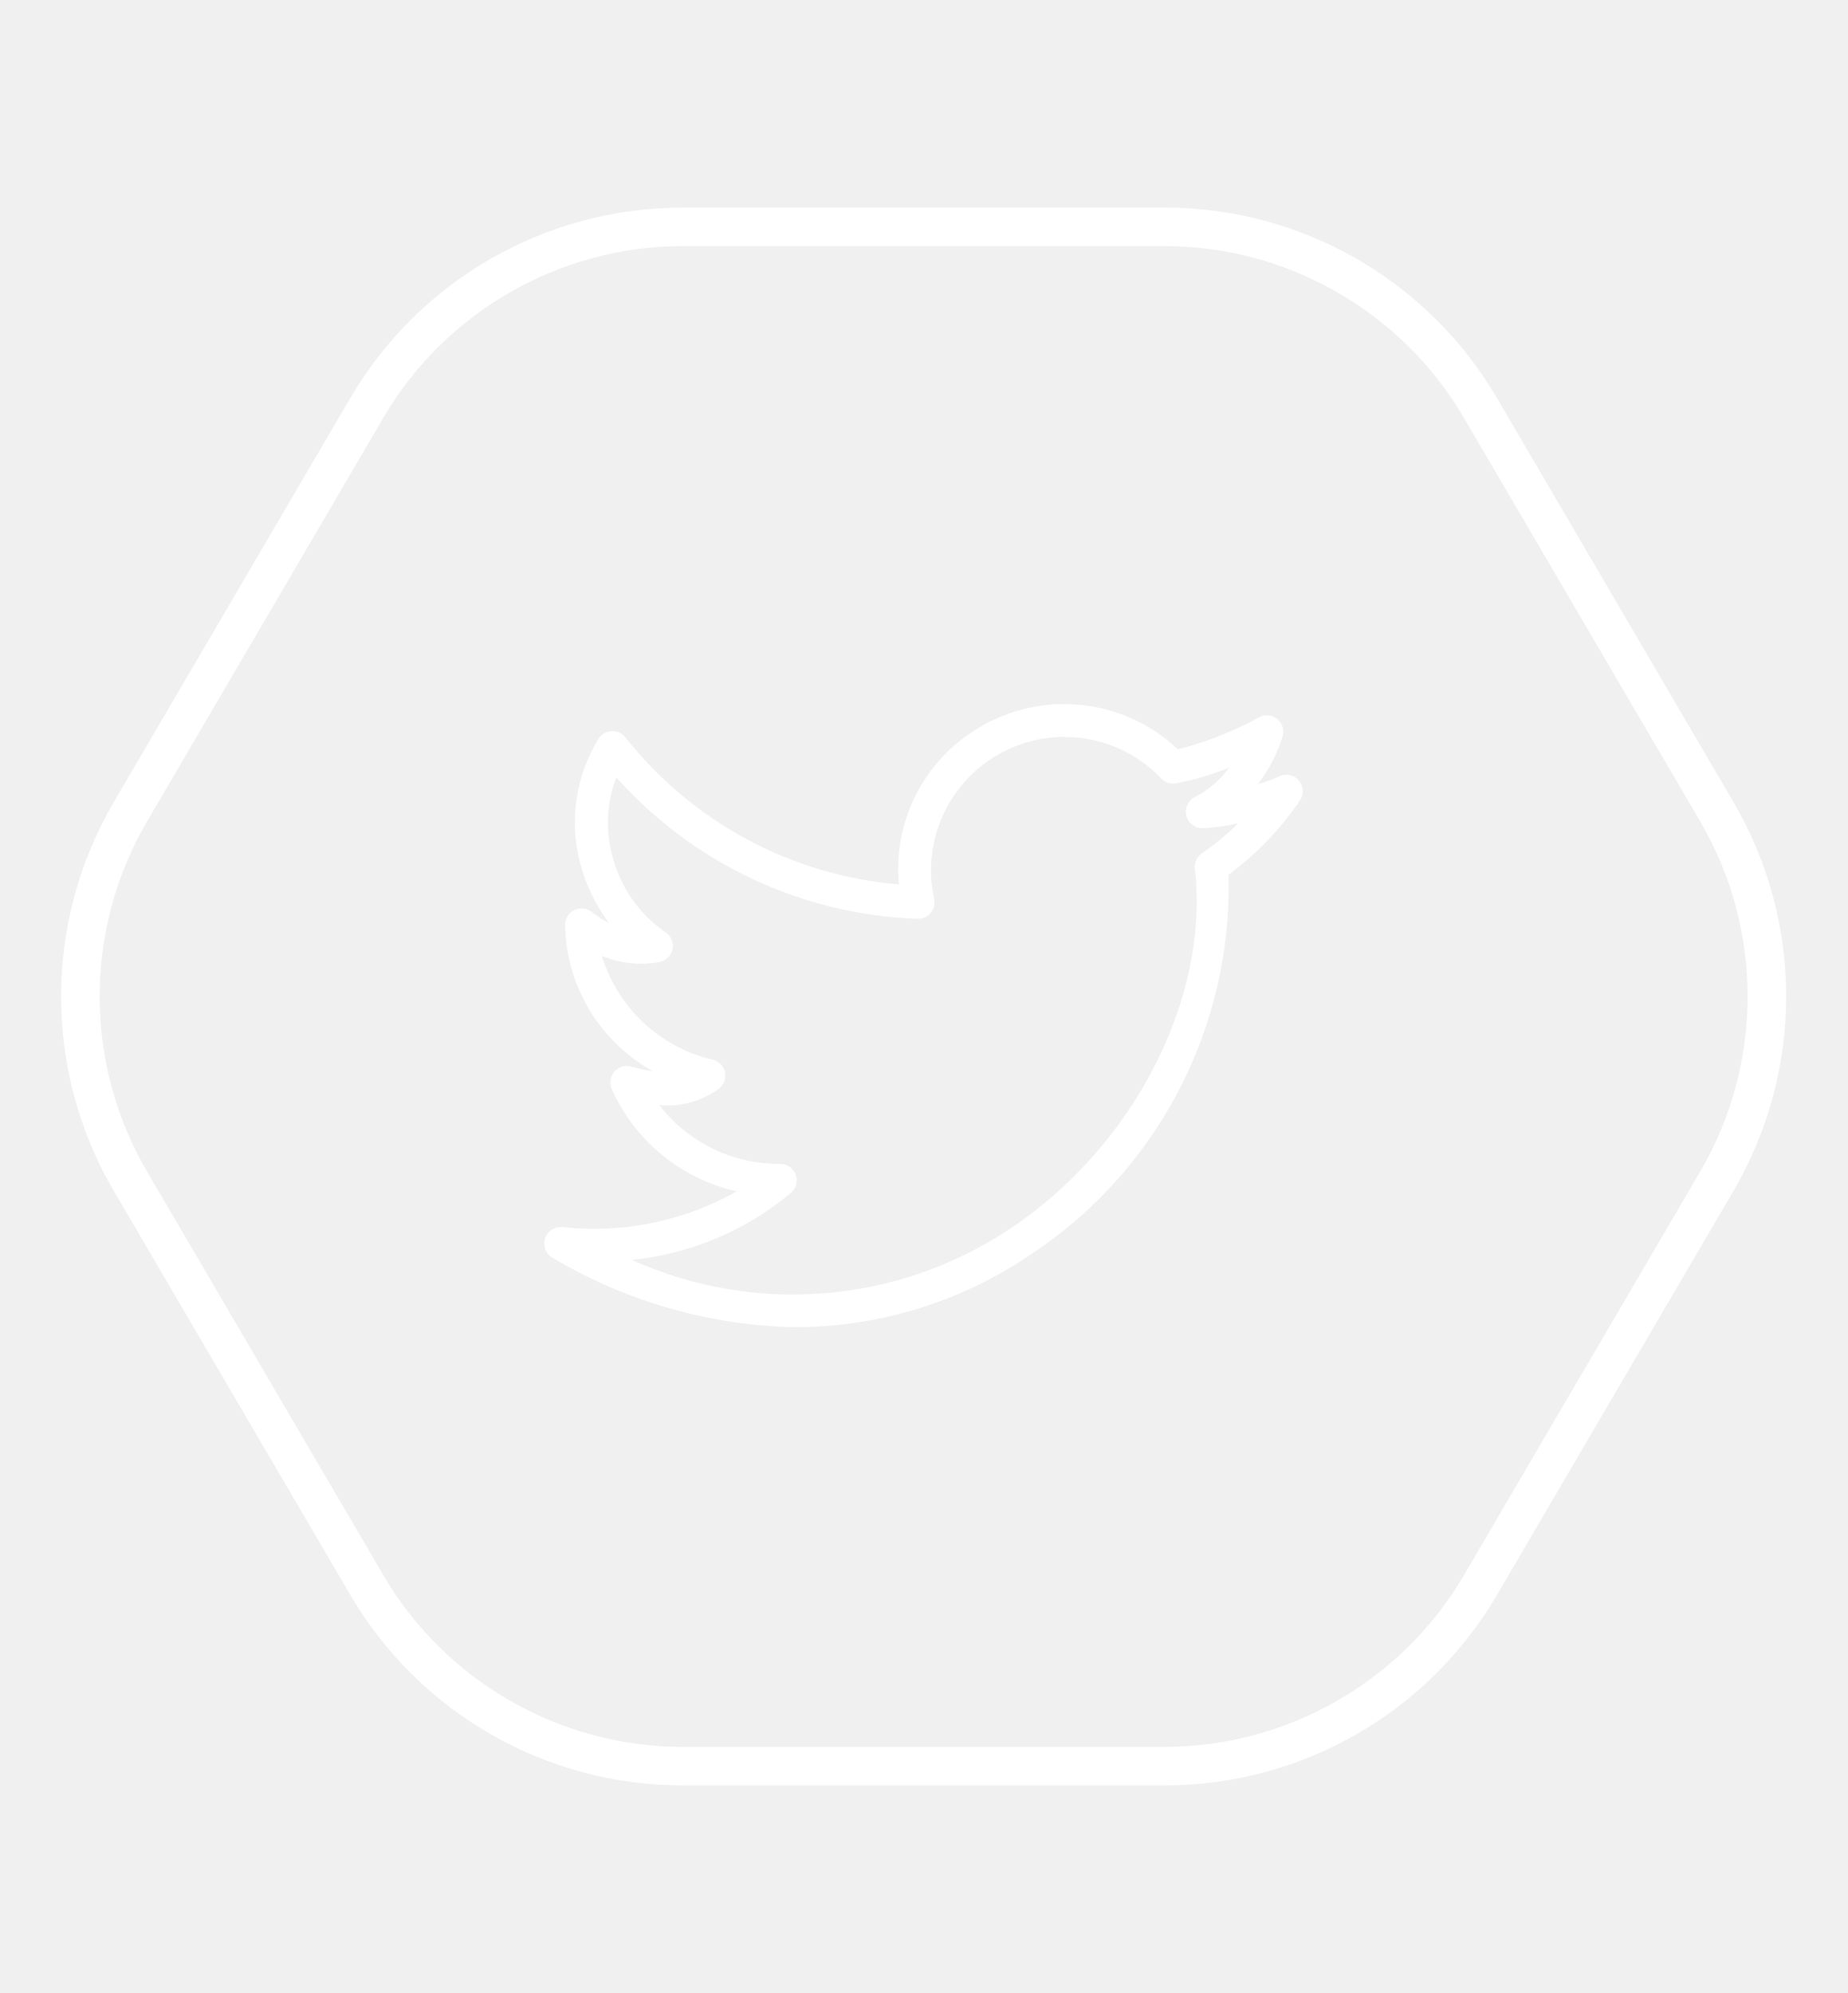
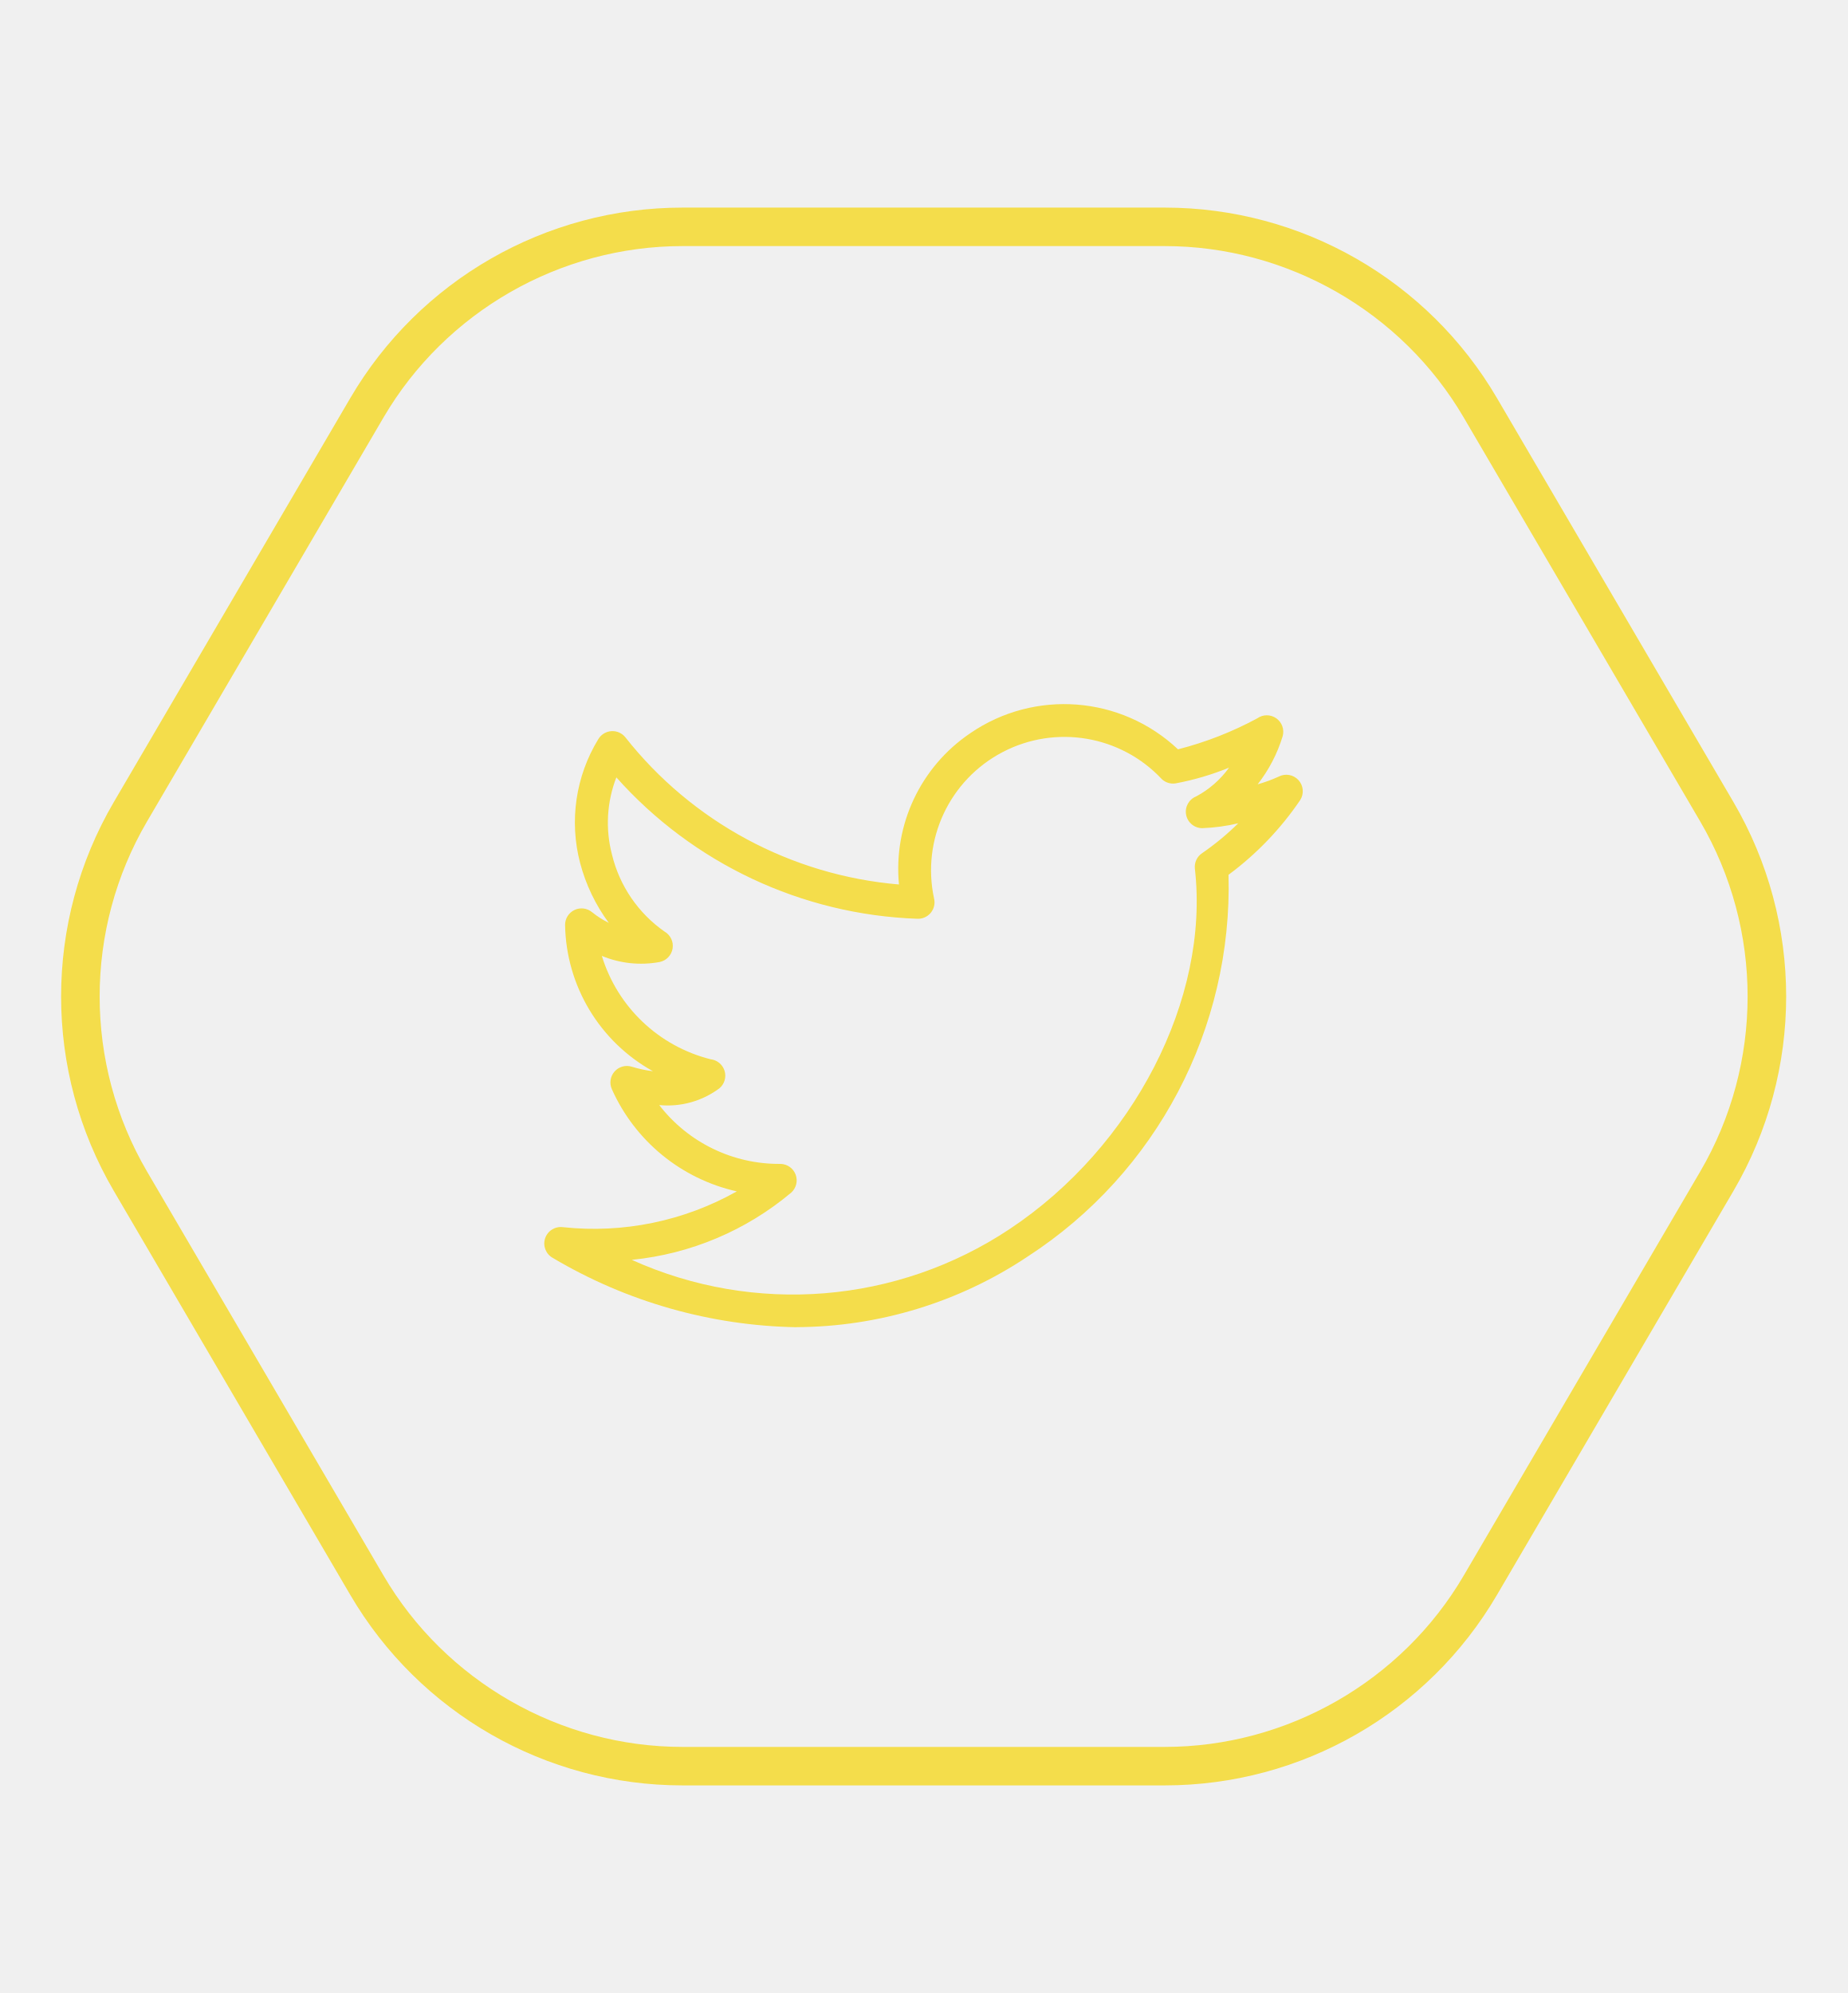
<svg xmlns="http://www.w3.org/2000/svg" width="38" height="41" viewBox="0 0 48 41">
  <g id="Twitter" transform="translate(-1746 -325)">
    <g id="Polygon_1" data-name="Polygon 1" transform="translate(1746 325)" fill="none">
      <path d="M30.266,0A10,10,0,0,1,38.9,4.948l6.146,10.5a10,10,0,0,1,0,10.1L38.9,36.052A10,10,0,0,1,30.266,41H17.734A10,10,0,0,1,9.1,36.052l-6.146-10.5a10,10,0,0,1,0-10.1L9.1,4.948A10,10,0,0,1,17.734,0Z" stroke="none" />
-       <path d="M 17.734 1 C 14.551 1 11.574 2.706 9.966 5.453 L 3.82 15.953 C 2.179 18.758 2.179 22.242 3.82 25.047 L 9.966 35.547 C 11.574 38.294 14.551 40 17.734 40 L 30.266 40 C 33.449 40 36.426 38.294 38.034 35.547 L 44.18 25.047 C 45.821 22.242 45.821 18.758 44.18 15.953 L 38.033 5.453 C 36.426 2.706 33.449 1 30.266 1 L 17.734 1 M 17.734 0 L 30.266 0 C 33.818 0 37.102 1.883 38.897 4.948 L 45.043 15.448 C 46.869 18.568 46.869 22.432 45.043 25.552 L 38.897 36.052 C 37.102 39.117 33.818 41 30.266 41 L 17.734 41 C 14.182 41 10.898 39.117 9.103 36.052 L 2.957 25.552 C 1.131 22.432 1.131 18.568 2.957 15.448 L 9.103 4.948 C 10.898 1.883 14.182 0 17.734 0 Z" stroke="none" fill="#fff" />
+       <path d="M 17.734 1 C 14.551 1 11.574 2.706 9.966 5.453 L 3.82 15.953 C 2.179 18.758 2.179 22.242 3.82 25.047 L 9.966 35.547 C 11.574 38.294 14.551 40 17.734 40 L 30.266 40 C 33.449 40 36.426 38.294 38.034 35.547 L 44.18 25.047 C 45.821 22.242 45.821 18.758 44.18 15.953 L 38.033 5.453 C 36.426 2.706 33.449 1 30.266 1 L 17.734 1 M 17.734 0 L 30.266 0 C 33.818 0 37.102 1.883 38.897 4.948 L 45.043 15.448 C 46.869 18.568 46.869 22.432 45.043 25.552 L 38.897 36.052 C 37.102 39.117 33.818 41 30.266 41 L 17.734 41 C 14.182 41 10.898 39.117 9.103 36.052 L 2.957 25.552 C 1.131 22.432 1.131 18.568 2.957 15.448 L 9.103 4.948 C 10.898 1.883 14.182 0 17.734 0 Z" stroke="none" fill="#f4dd4b" />
    </g>
    <g id="Group_14" data-name="Group 14" transform="translate(-7537 -125)">
      <rect id="Rectangle_158" data-name="Rectangle 158" width="28" height="28" transform="translate(9293 457)" fill="none" />
-       <path id="twitter_1_" data-name="twitter (1)" d="M7.05,18.744a12.843,12.843,0,0,1-6.332-1.8.428.428,0,0,1,.26-.8,7.56,7.56,0,0,0,4.52-.93,4.675,4.675,0,0,1-3.246-2.654.428.428,0,0,1,.516-.586,3.167,3.167,0,0,0,.552.118A4.431,4.431,0,0,1,1.036,8.291a.428.428,0,0,1,.7-.333,2.254,2.254,0,0,0,.435.278,4.594,4.594,0,0,1-.745-1.557A4.153,4.153,0,0,1,1.9,3.461a.429.429,0,0,1,.7-.049A10.143,10.143,0,0,0,9.712,7.239,4.251,4.251,0,0,1,11.562,3.31a4.312,4.312,0,0,1,5.4.417,9.013,9.013,0,0,0,2.061-.806.428.428,0,0,1,.66.461,3.852,3.852,0,0,1-.651,1.254,3.723,3.723,0,0,0,.547-.2.428.428,0,0,1,.559.609,8.009,8.009,0,0,1-1.863,1.942,11.454,11.454,0,0,1-5.217,9.919,10.887,10.887,0,0,1-6.01,1.836Zm-4.28-1.75a10.172,10.172,0,0,0,9.816-.8c3.218-2.137,5.2-5.987,4.815-9.364a.427.427,0,0,1,.19-.406,6.931,6.931,0,0,0,.937-.775,4.9,4.9,0,0,1-.933.127.428.428,0,0,1-.159-.826,2.508,2.508,0,0,0,.853-.747,7.13,7.13,0,0,1-1.395.41A.426.426,0,0,1,16.54,4.5,3.466,3.466,0,0,0,10.623,7.6a.428.428,0,0,1-.44.53A10.993,10.993,0,0,1,2.368,4.456a3.263,3.263,0,0,0-.113,2.008,3.42,3.42,0,0,0,1.367,2,.428.428,0,0,1-.131.79,2.661,2.661,0,0,1-1.5-.159,3.965,3.965,0,0,0,2.827,2.686.429.429,0,0,1,.23.753,2.246,2.246,0,0,1-1.566.437A3.931,3.931,0,0,0,6.634,14.5a.428.428,0,0,1,.277.747,7.614,7.614,0,0,1-4.14,1.746Z" transform="translate(9296.647 460.35)" fill="#fff" />
+       <path id="twitter_1_" data-name="twitter (1)" d="M7.05,18.744a12.843,12.843,0,0,1-6.332-1.8.428.428,0,0,1,.26-.8,7.56,7.56,0,0,0,4.52-.93,4.675,4.675,0,0,1-3.246-2.654.428.428,0,0,1,.516-.586,3.167,3.167,0,0,0,.552.118A4.431,4.431,0,0,1,1.036,8.291a.428.428,0,0,1,.7-.333,2.254,2.254,0,0,0,.435.278,4.594,4.594,0,0,1-.745-1.557A4.153,4.153,0,0,1,1.9,3.461a.429.429,0,0,1,.7-.049A10.143,10.143,0,0,0,9.712,7.239,4.251,4.251,0,0,1,11.562,3.31a4.312,4.312,0,0,1,5.4.417,9.013,9.013,0,0,0,2.061-.806.428.428,0,0,1,.66.461,3.852,3.852,0,0,1-.651,1.254,3.723,3.723,0,0,0,.547-.2.428.428,0,0,1,.559.609,8.009,8.009,0,0,1-1.863,1.942,11.454,11.454,0,0,1-5.217,9.919,10.887,10.887,0,0,1-6.01,1.836Zm-4.28-1.75a10.172,10.172,0,0,0,9.816-.8c3.218-2.137,5.2-5.987,4.815-9.364a.427.427,0,0,1,.19-.406,6.931,6.931,0,0,0,.937-.775,4.9,4.9,0,0,1-.933.127.428.428,0,0,1-.159-.826,2.508,2.508,0,0,0,.853-.747,7.13,7.13,0,0,1-1.395.41A.426.426,0,0,1,16.54,4.5,3.466,3.466,0,0,0,10.623,7.6a.428.428,0,0,1-.44.53A10.993,10.993,0,0,1,2.368,4.456a3.263,3.263,0,0,0-.113,2.008,3.42,3.42,0,0,0,1.367,2,.428.428,0,0,1-.131.79,2.661,2.661,0,0,1-1.5-.159,3.965,3.965,0,0,0,2.827,2.686.429.429,0,0,1,.23.753,2.246,2.246,0,0,1-1.566.437A3.931,3.931,0,0,0,6.634,14.5a.428.428,0,0,1,.277.747,7.614,7.614,0,0,1-4.14,1.746Z" transform="translate(9296.647 460.35)" fill="#f4dd4b" />
    </g>
  </g>
</svg>
